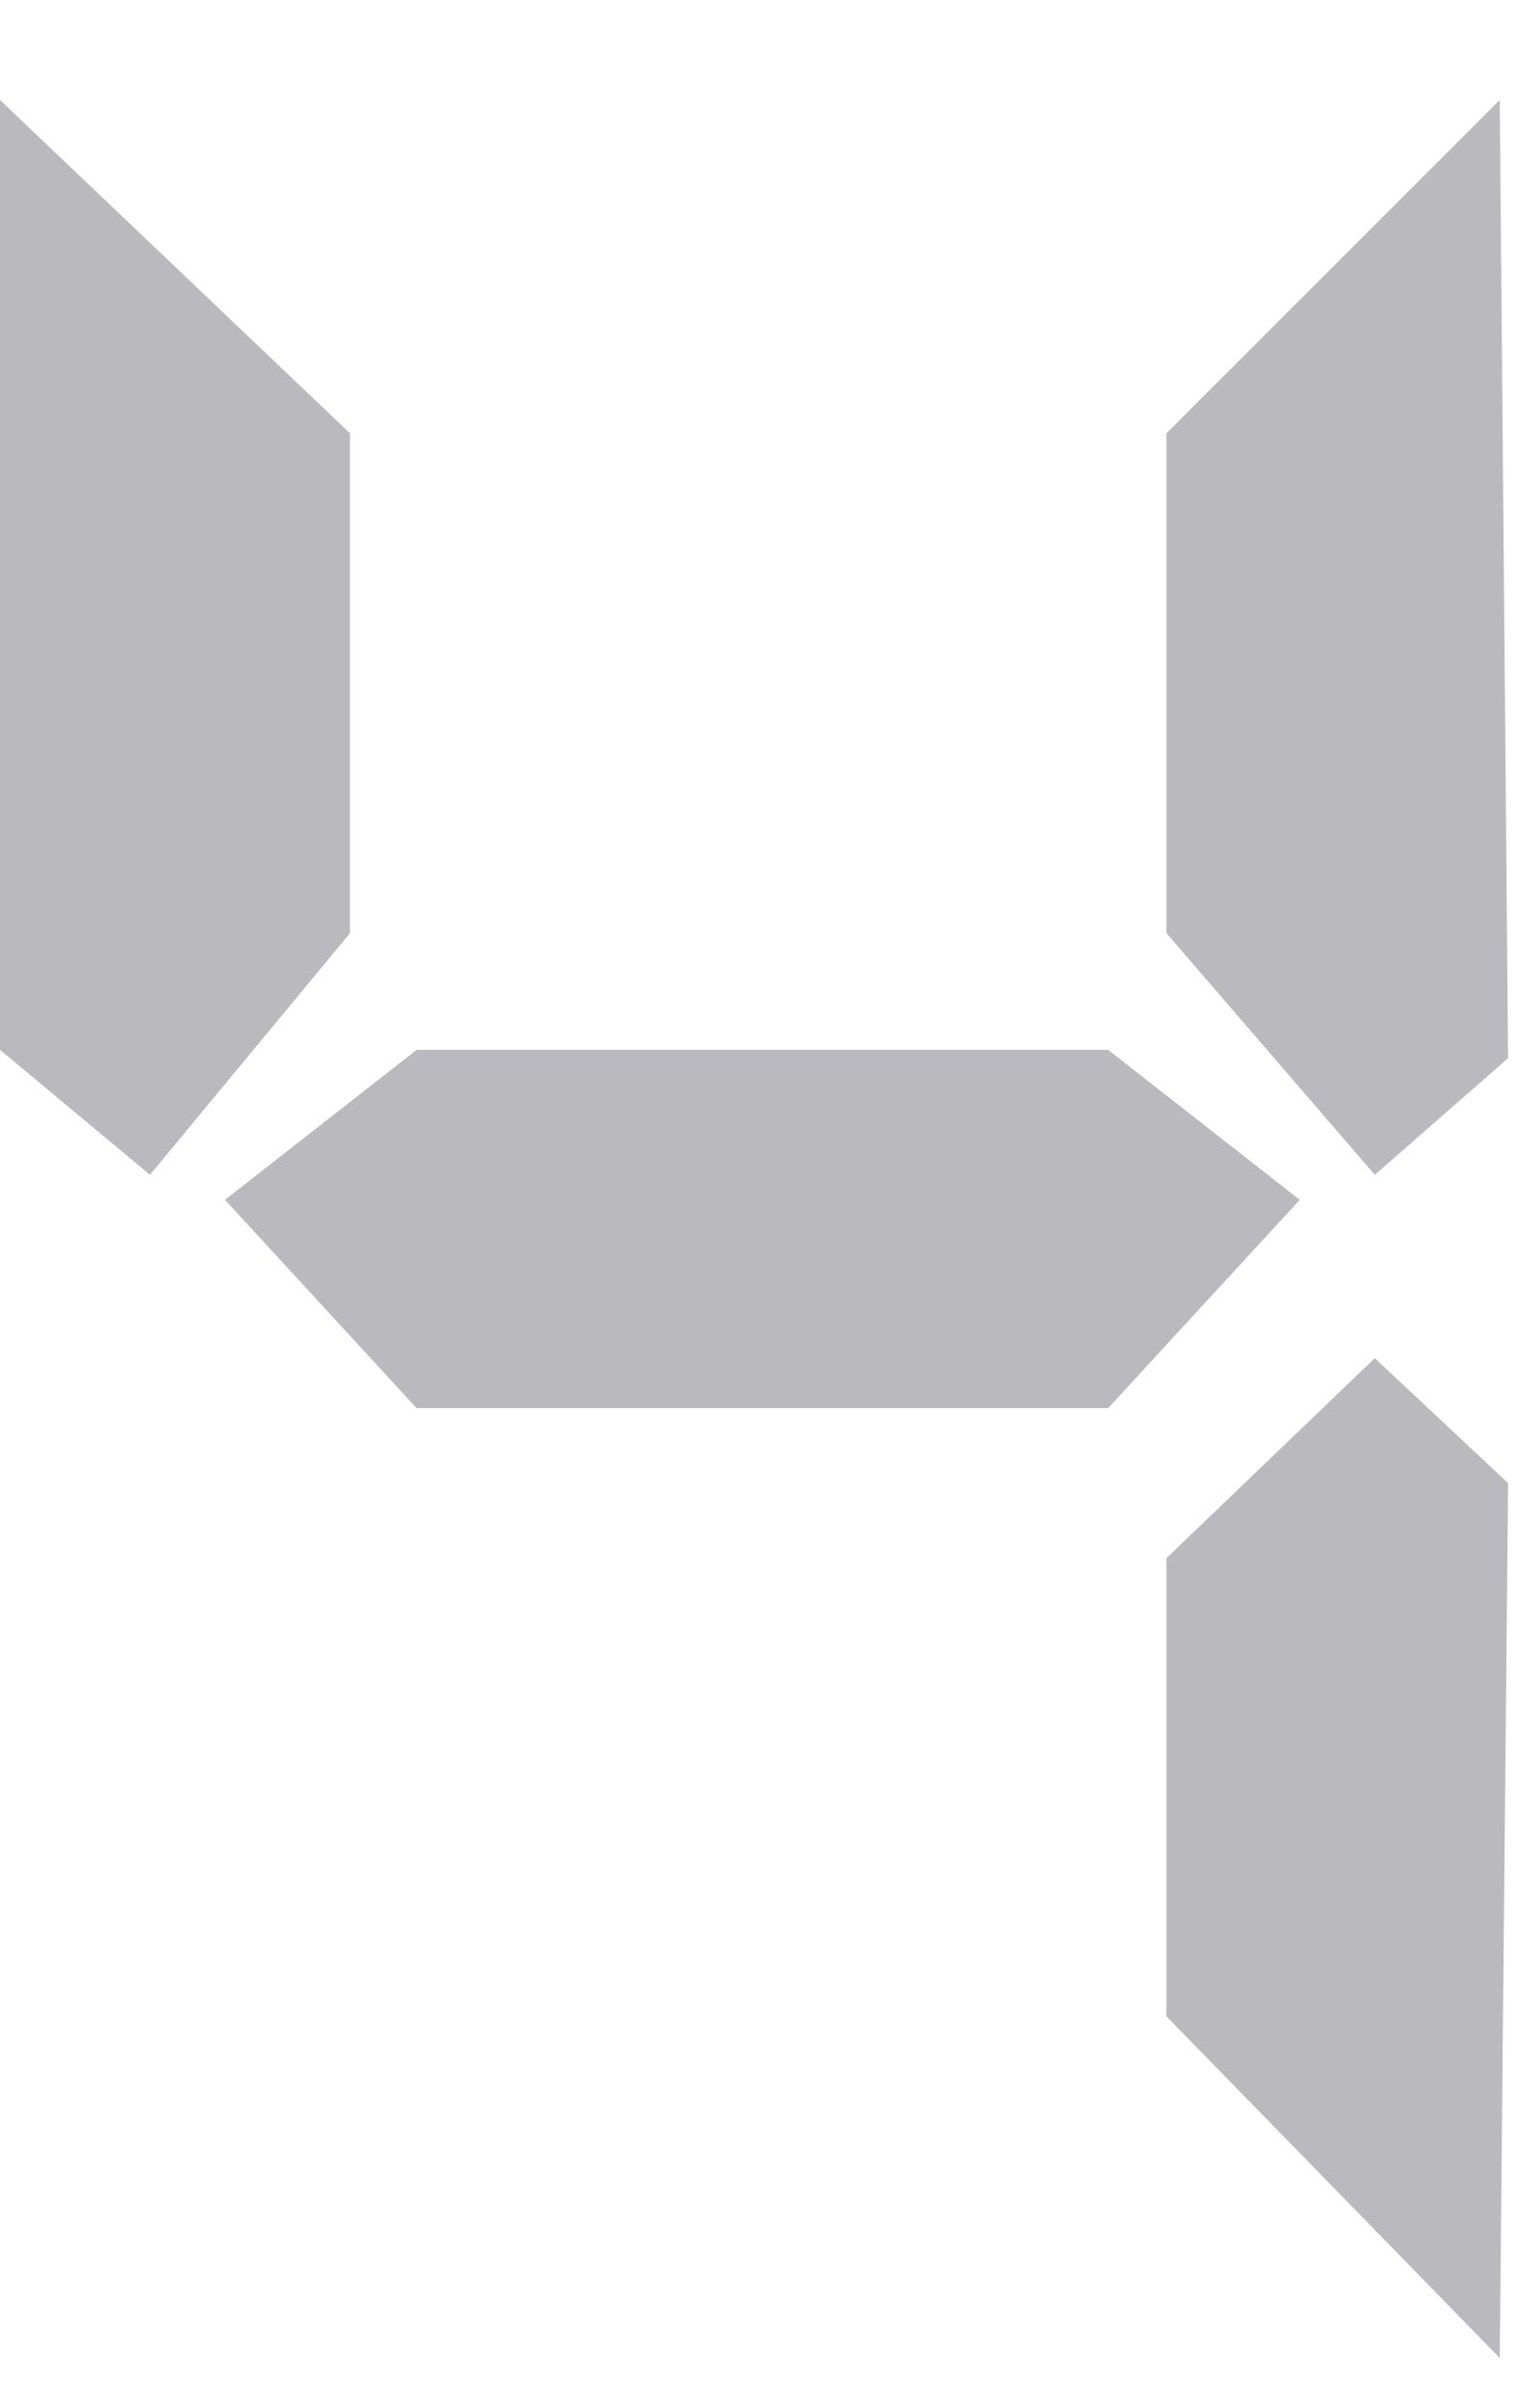
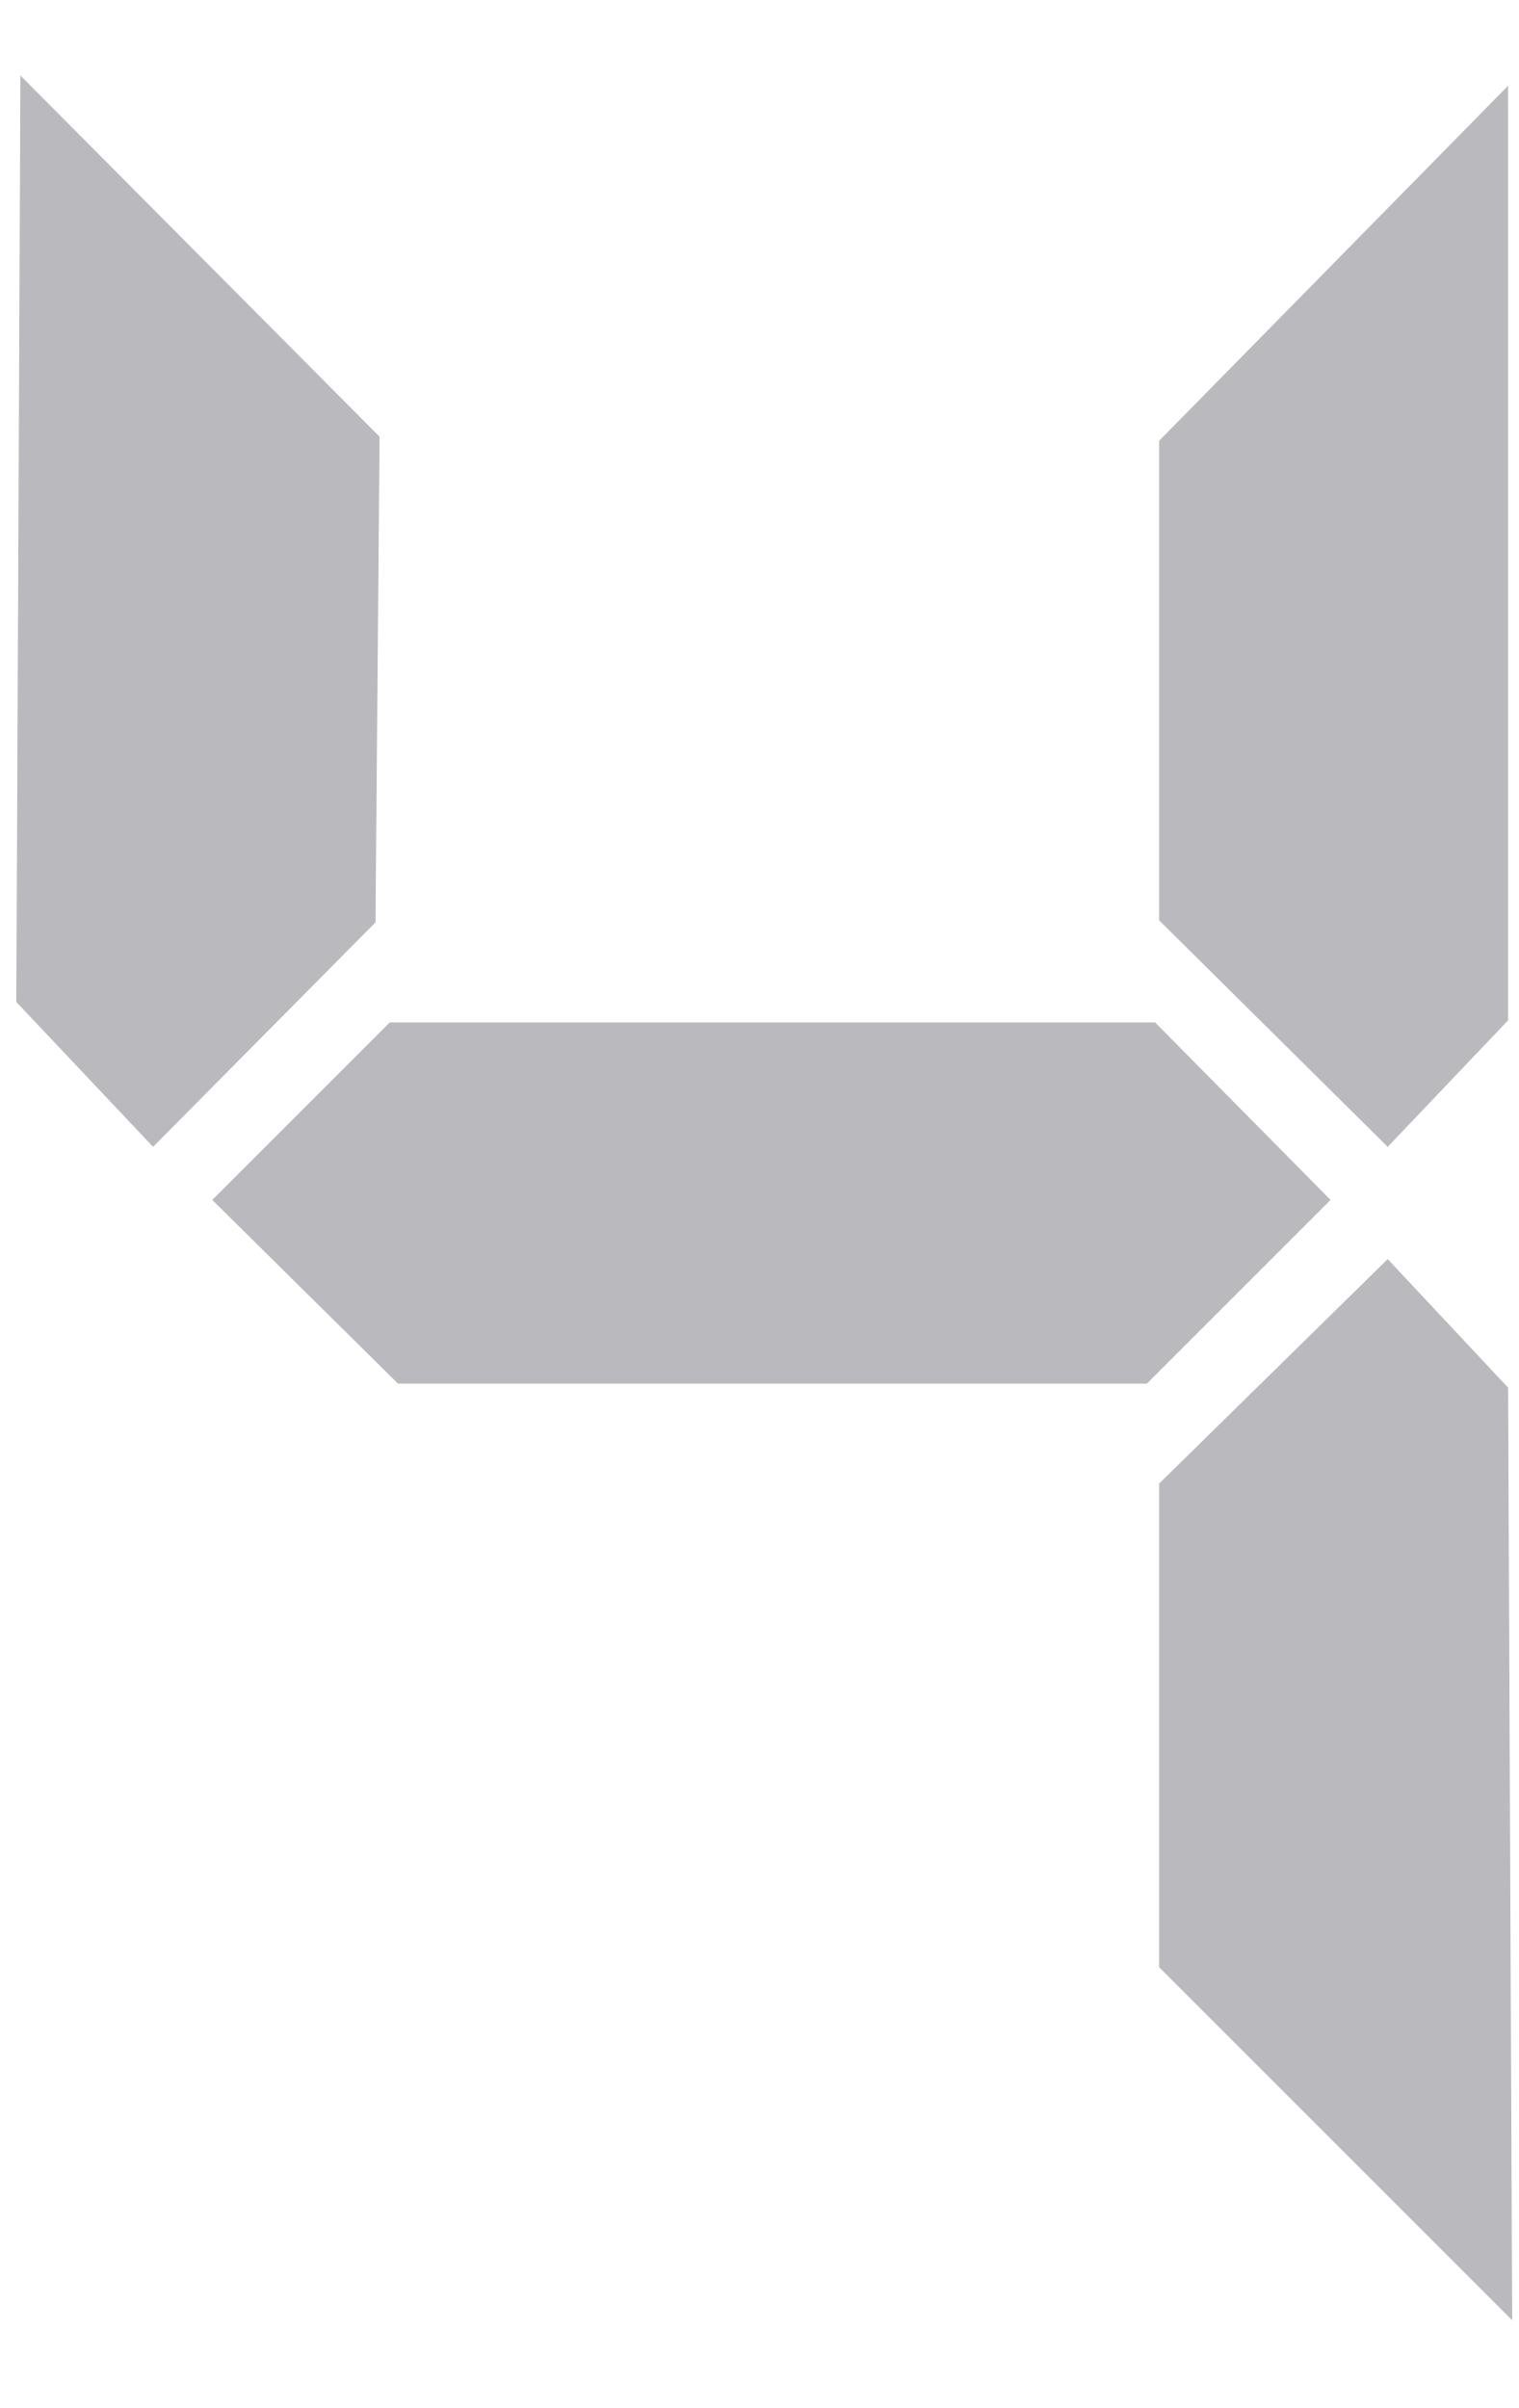
- <svg xmlns="http://www.w3.org/2000/svg" width="182" height="289" viewBox="0 0 182 289">
-   <polygon points="13,0 170,0 132,41 52,41" fill="none" />
-   <polygon points="180,12 140,52 140,112 165,141 181,127" fill="#B9B9BE" />
-   <polygon points="165,163 140,187 140,242 180,283 181,178" fill="#B9B9BE" />
-   <polygon points="52,247 132,247 171,289 13,289" fill="none" />
-   <polygon points="18,163 42,188 42,243 1,284 0,178" fill="none" />
-   <polygon points="0,12 42,52 42,112 18,141 0,126" fill="#B9B9BE" />
-   <polygon points="27,144 50,126 133,126 156,144 133,169 50,169" fill="#B9B9BE" />
+ <svg xmlns="http://www.w3.org/2000/svg" width="186" height="295" viewBox="-3 -3 186 295">
+   <polygon points="181.75,7.5 139,51 139,109.75 167,137.5 181.75,122" fill="#B9B9BE" />
+   <polygon points="167,151.25 139,178.75 139,238 182.25,281.25 181.75,167" fill="#B9B9BE" />
+   <polygon points="-0.5,6.25 43.5,50.5 43,110 15.75,137.5 -1,119.75" fill="#B9B9BE" />
+   <polygon points="23,144 44.75,122.25 138.5,122.25 160,144 137.5,166.5 45.75,166.5" fill="#B9B9BE" />
</svg>
